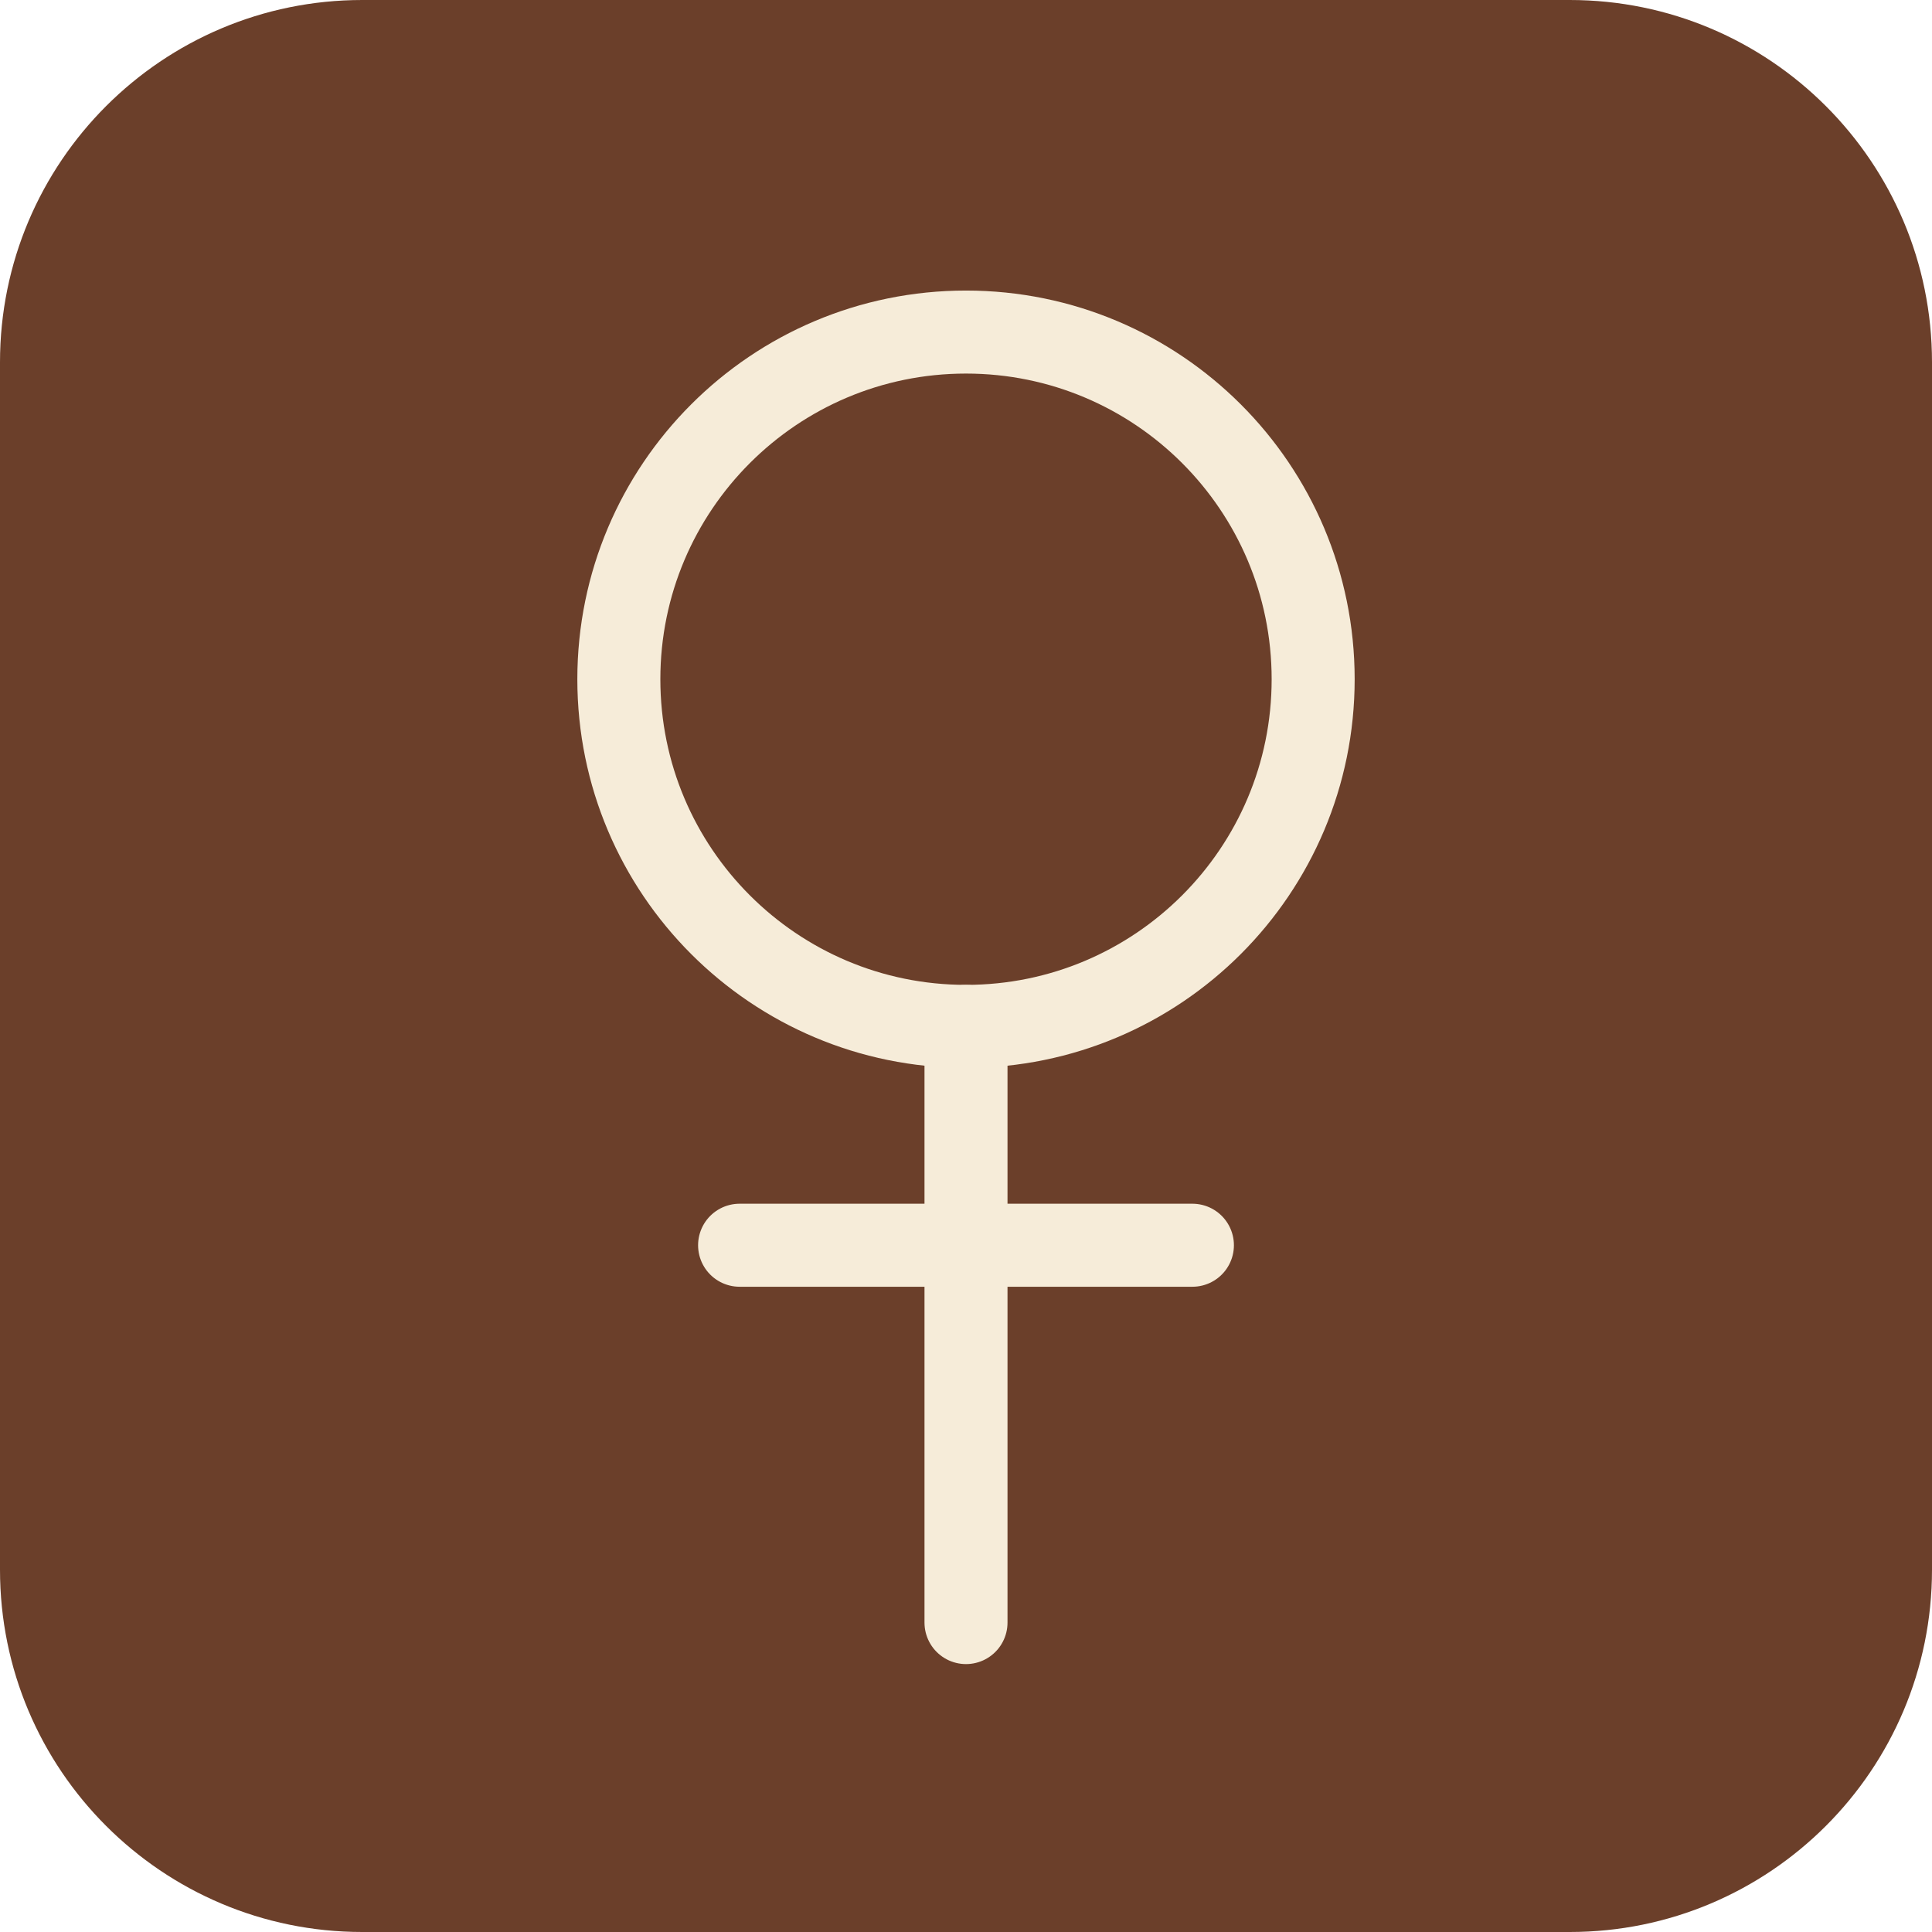
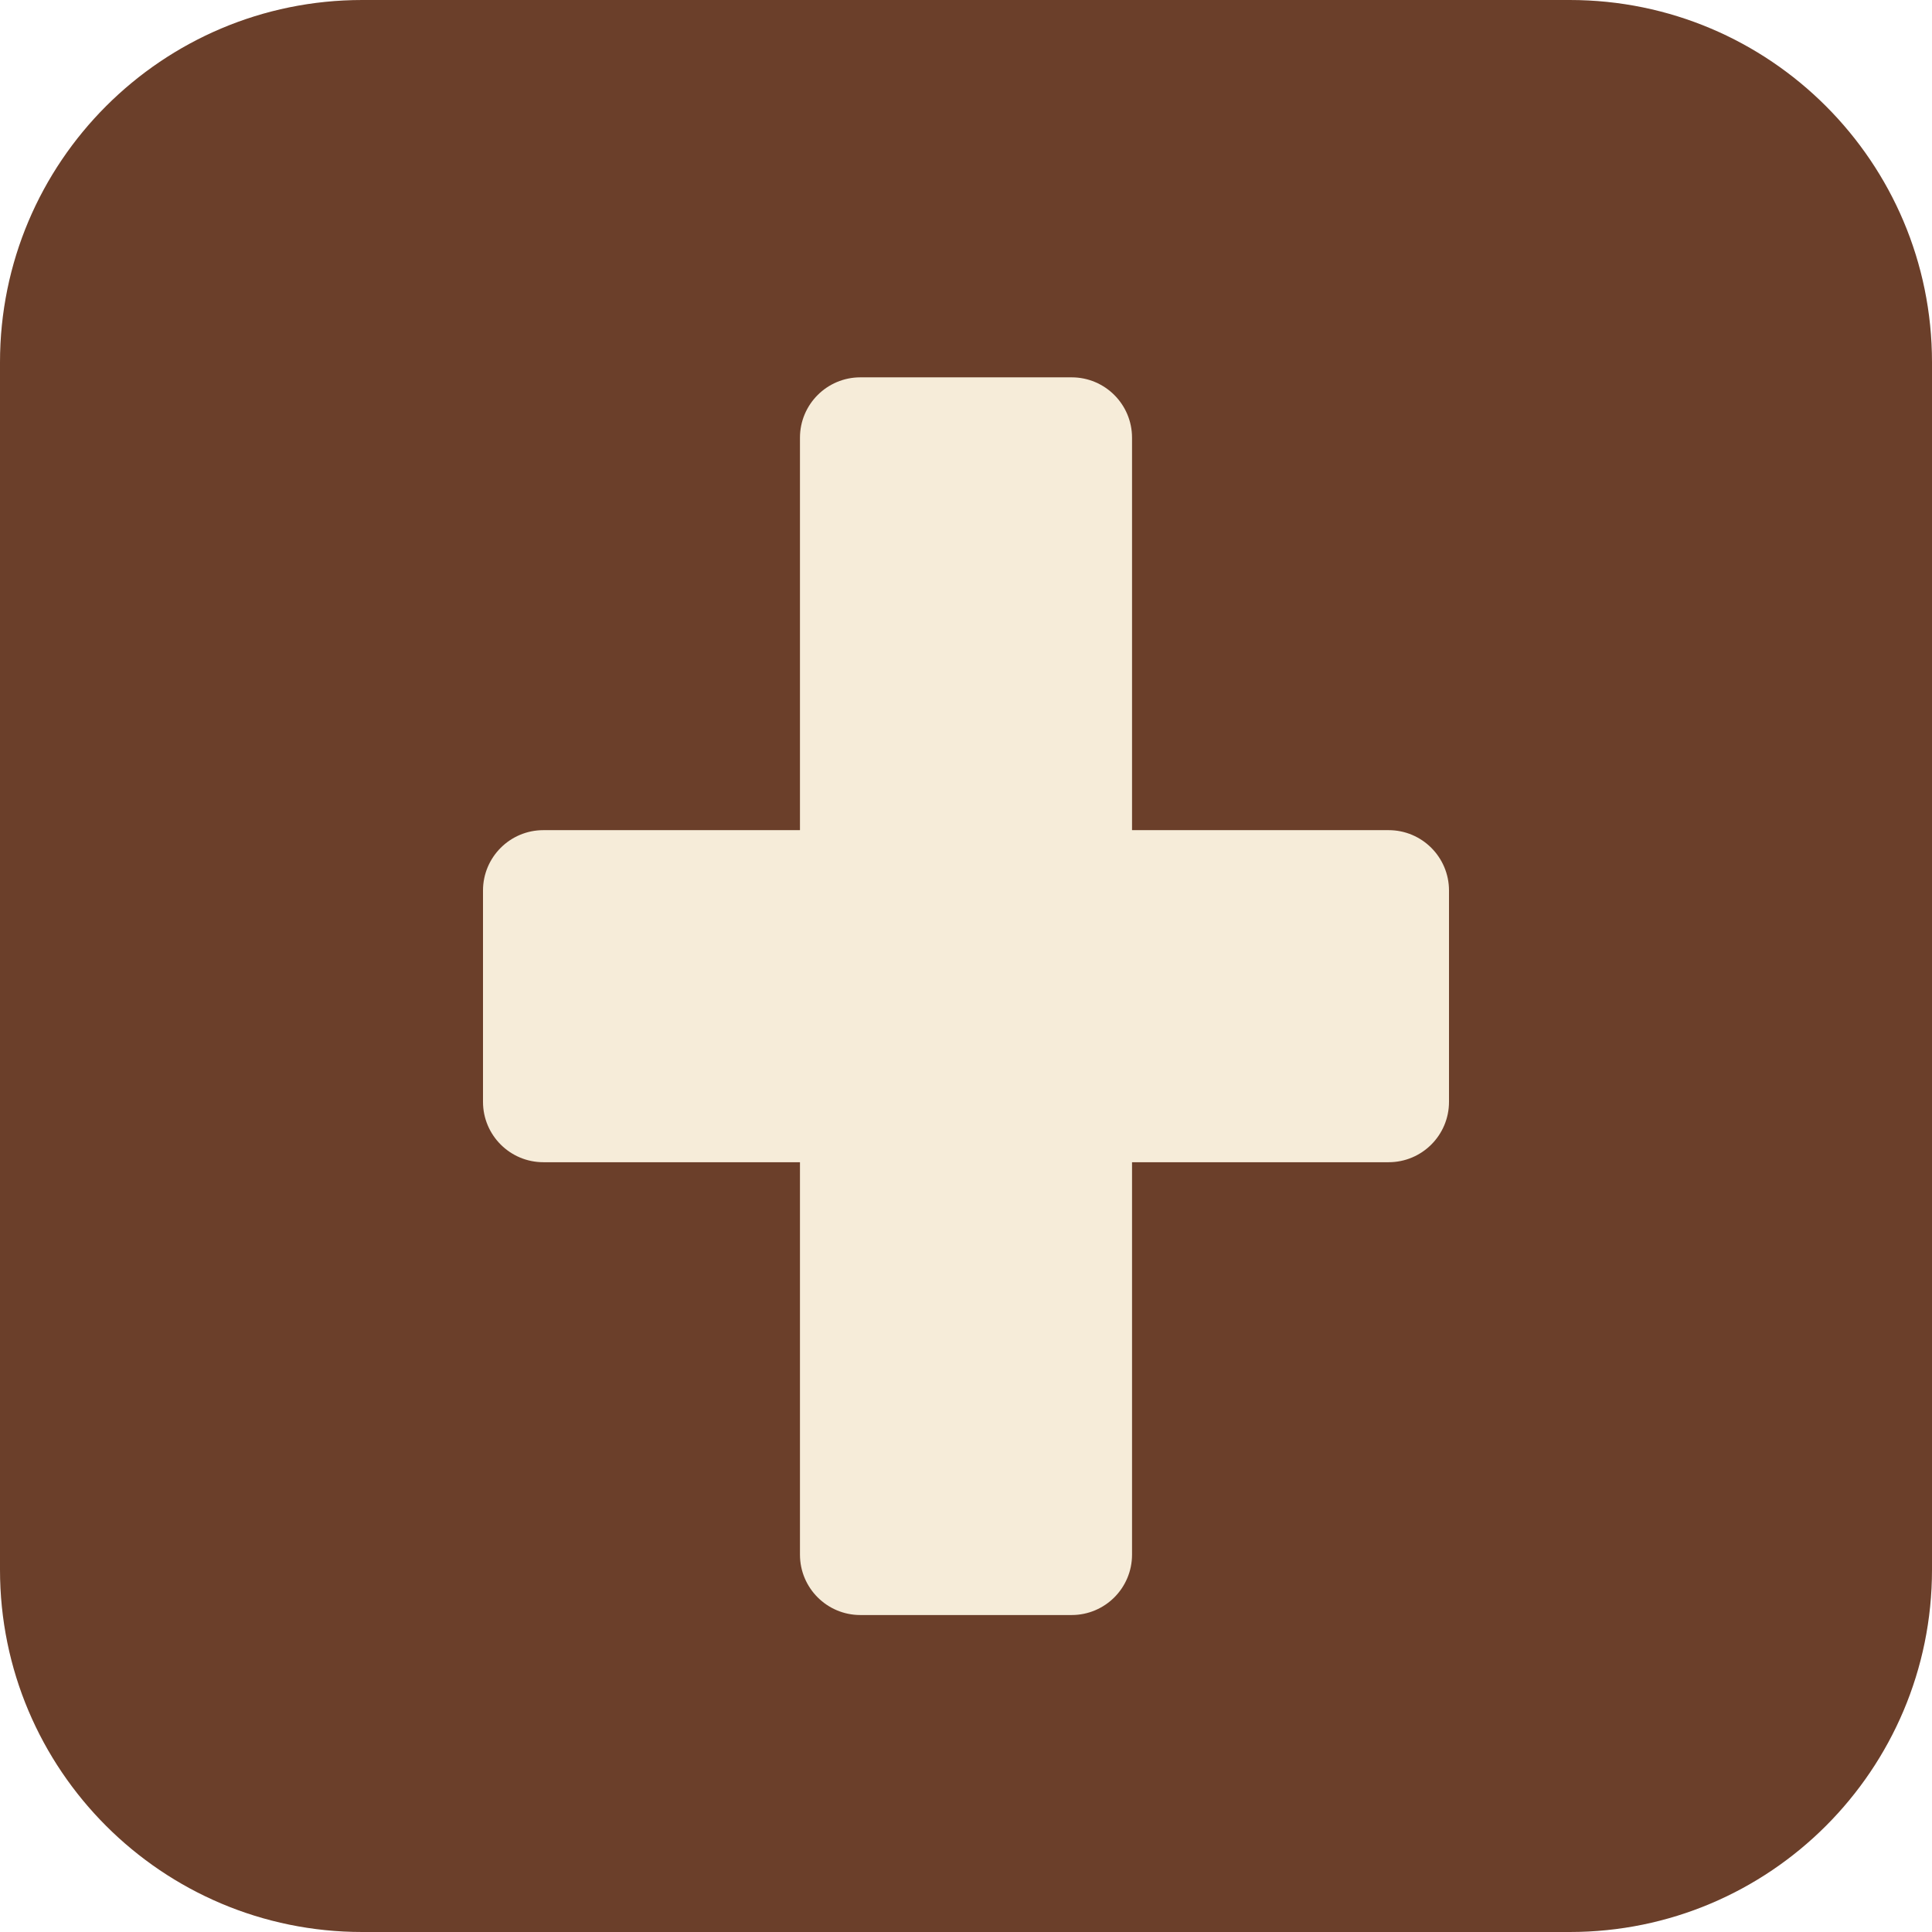
<svg xmlns="http://www.w3.org/2000/svg" viewBox="0 0 512 512">
  <rect width="512" height="512" rx="96" fill="#6b3f2a" />
-   <g stroke="#f6ecd9" stroke-width="22" stroke-linecap="round" fill="none">
-     <circle cx="256" cy="180" r="92" />
-     <line x1="256" y1="272" x2="256" y2="430" />
-     <line x1="196" y1="330" x2="316" y2="330" />
+   <g fill="#f6ecd9">
+     <rect x="212" y="100" width="88" height="328" rx="16" />
+     <rect x="128" y="220" width="256" height="88" rx="16" />
  </g>
</svg>
